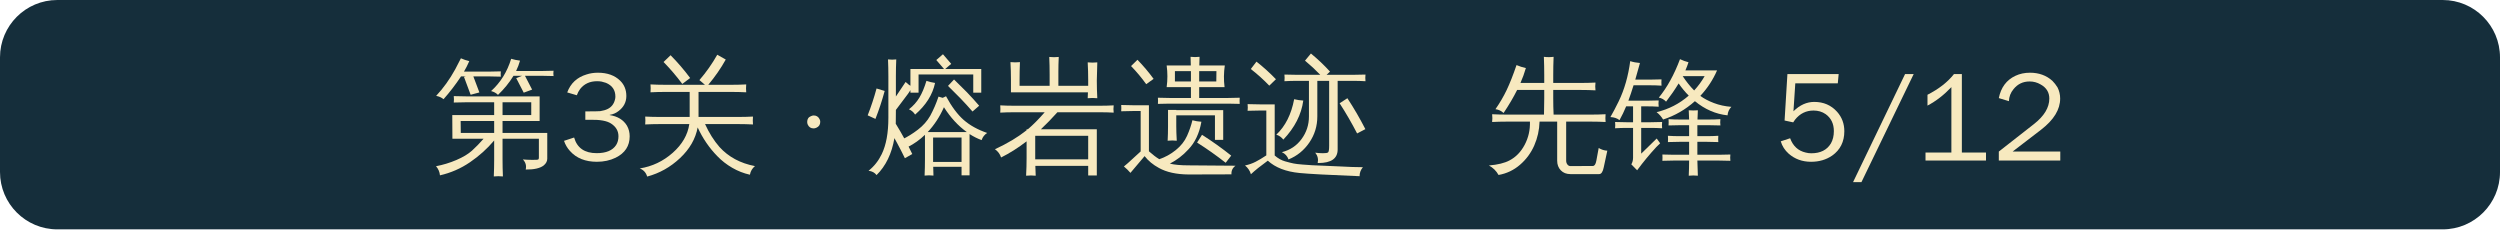
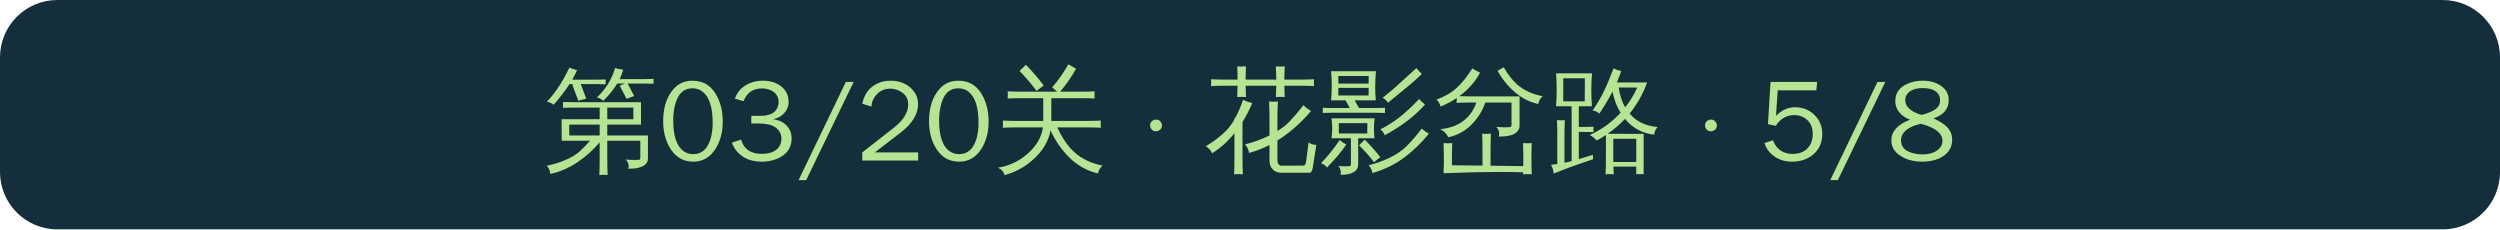
<svg xmlns="http://www.w3.org/2000/svg" width="218" height="20" viewBox="0 0 218 20">
  <rect width="218" height="20" rx="5" fill="#152e3b" />
-   <g fill="#f7e9bf" aria-label="第3关 · 熔岩遗迹   先锋 5/12">
-     <path d="M158 369H498V473H267Q219 473 170 471Q173 497 170 523Q219 521 267 521H867V321H566V224H929V15Q929 -15 901 -39Q857 -74 754 -73Q765 -26 731 9Q762 6 807.5 5.5Q853 5 857.0 9.5Q861 14 861 24V177H566V8Q566 -60 569 -129Q532 -125 495 -129Q498 -60 498 8V163Q414 63 302.0 -13.5Q190 -90 58 -120Q54 -78 26 -46Q111 -30 191.5 4.5Q272 39 318.0 80.5Q364 122 412 177H159ZM498 224V321H226L227 224ZM566 369H799V473H566ZM636 826Q669 816 708 811Q696 768 676 727H886Q933 727 980 729Q977 707 980 686Q933 688 886 688H748L806 576L738 551L677 669L725 688H655Q602 602 529 533Q508 555 473 564Q588 668 636 826ZM228 830Q259 816 296 807Q277 763 253 722H459Q506 722 552 724Q550 702 552 681Q506 683 459 683H329L378 553L307 534L253 679L268 683H229Q164 585 87 498Q64 518 27 525Q115 619 182 741Z" transform="translate(37.7417 14) scale(0.01074219 -0.01074219)" />
-     <path d="M574 197Q574 79 460 23Q392 -10 308 -10Q167 -10 89 78Q57 113 41 160L123 187Q159 60 306 60Q421 60 464 126Q483 156 483 197Q483 262 422 301Q372 333 258 331H214V399Q315 399 335 401Q372 407 394 418Q442 441 455 496Q458 507 458 519Q458 599 381 631L346 641Q329 644 309 644Q222 644 172 581Q155 558 145 530L67 553Q108 664 224 699Q267 713 316 713Q431 713 497 648Q547 599 547 524Q547 450 484 402Q452 377 412 371V369Q509 354 552 283Q574 244 574 197Z" transform="translate(48.7417 14) scale(0.01074219 -0.01074219)" />
-     <path d="M202 296Q144 296 86 293Q89 325 86 357Q144 354 202 354H447V557H246Q187 557 129 554Q132 586 129 618Q187 615 246 615H571L526 653Q609 749 671 859L740 820Q679 711 598 615H789Q848 615 906 618Q903 586 906 554Q848 557 789 557H519V354H844Q903 354 961 357Q958 325 961 293Q903 296 844 296H572Q621 188 689 110Q799 -11 977 -45Q944 -72 936 -115Q860 -98 792.0 -58.5Q724 -19 672 35Q573 136 512 269Q486 130 369.0 20.0Q252 -90 102 -130Q88 -82 42 -64Q193 -40 309.0 62.5Q425 165 444 296ZM387 622Q317 716 235 800L292 855Q378 768 451 670Z" transform="translate(55.3374 14) scale(0.01074219 -0.01074219)" />
-     <path d="M176 314Q176 280 144 266Q133 261 122 261Q88 261 74 293Q70 303 70 314Q70 349 102 361Q113 366 123 366Q155 366 170 337Q176 327 176 314Z" transform="translate(69.63525 14) scale(0.01074219 -0.01074219)" />
-     <path d="M543 -122Q507 -118 471 -122Q474 -56 474 11V209Q412 149 337 111Q323 149 290 172Q353 202 416.5 250.5Q480 299 517 364Q556 436 584 519L618 509L645 522Q713 396 788.0 330.0Q863 264 979 224Q946 203 934 166Q884 184 836 215V-120H771V-51H541Q541 -86 543 -122ZM914 445 860 398Q812 453 762 505L661 606L710 658L814 555Q866 501 914 445ZM486 647Q521 635 556 630Q526 487 394 373Q376 402 344 416Q396 457 428.5 510.5Q461 564 486 647ZM422 551H356V743H629L566 816L620 863L687 785L638 743H931V551H866V699H422ZM771 187H540V-11H771ZM496 231H814Q708 307 628 433Q577 317 496 231ZM81 -118Q59 -88 16 -83Q84 -29 123 52Q177 163 177 347V686Q177 753 174 821Q208 817 241 821Q238 753 238 686V520L317 638Q342 614 372 596Q353 565 338 544L238 411L237 296L238 297Q310 180 371 53L311 19Q281 81 249 140L226 182Q194 -7 81 -118ZM9 367Q50 471 81 585L147 565Q115 447 72 338Z" transform="translate(75.56494 14) scale(0.01074219 -0.01074219)" />
-     <path d="M349 -123Q310 -119 271 -123Q275 -51 275 20V156Q171 76 68 25Q54 67 18 92Q168 161 275 246V254H285Q347 306 422 392H169Q115 392 61 389Q64 418 61 448Q115 445 169 445H874Q928 445 982 448Q978 418 982 389Q928 392 874 392H525Q459 318 391 254H845V-121H775V-43H346Q347 -83 349 -123ZM849 506Q810 510 771 506Q773 530 773 554H148V656Q148 728 144 799Q183 795 221 799Q218 728 218 656V607H462V699Q462 770 459 841Q498 837 536 841Q533 779 533 721V607H775V654Q775 725 771 797Q810 793 849 797L845 649Q845 577 849 506ZM775 201H345V10H775Z" transform="translate(86.56494 14) scale(0.01074219 -0.01074219)" />
-     <path d="M19 400Q21 426 19 451Q66 449 112 449H244V75Q290 34 328 11Q400 35 462.0 85.0Q524 135 553.0 199.5Q582 264 597 327Q633 317 670 315Q645 174 564 90Q498 18 414 -25Q470 -39 566 -39L947 -42Q911 -68 914 -112L566 -113Q418 -112 325 -60Q253 -21 209 36L94 -100Q70 -72 41 -48L73 -21L177 74V402H112Q66 402 19 400ZM222 620Q166 698 99 767L151 818Q222 745 282 663ZM867 -18Q755 70 635 146L675 209Q798 131 912 40ZM470 161Q433 165 396 161Q399 217 399.0 275.5Q399 334 399 411H466V409H847V168H780V367H466Q466 327 466.0 278.0Q466 229 470 161ZM981 510Q979 485 981 460Q934 462 888 462H410Q363 462 317 460Q319 485 317 510Q363 508 410 508H585V596H388Q400 684 388 772H584Q583 807 582 842Q618 838 655 842Q654 807 653 772H860Q847 684 858 596H652V508H888Q935 508 981 510ZM652 726V642H791L792 726ZM455 726V642H585V726Z" transform="translate(97.56494 14) scale(0.01074219 -0.01074219)" />
-     <path d="M173 406H121Q71 406 21 404Q24 431 21 458Q71 456 121 456H241V41Q281 6 325.5 -6.5Q370 -19 395.5 -24.0Q421 -29 467.0 -32.5Q513 -36 545 -38L754 -47Q882 -54 957 -54Q930 -86 930 -127Q552 -112 443 -101Q277 -85 185 -1Q98 -64 48 -111Q35 -68 0 -40Q47 -30 86.0 -10.0Q125 10 173 42ZM197 608Q127 681 47 743L93 803Q177 737 251 660ZM910 220Q845 346 768 465L831 506Q911 384 977 255ZM254 210Q364 313 399 498Q436 489 473 487Q450 316 311 170Q289 199 254 210ZM683 120V647H587V358Q587 241 522.0 146.0Q457 51 353 9Q339 50 299 68Q399 93 459.0 174.5Q519 256 519 358V647H420Q370 647 320 644Q323 671 320 698Q370 696 420 696H611Q552 757 487 811L535 869Q618 801 690 722L662 696H878Q928 696 978 698Q975 671 978 644Q928 647 878 647H752V90Q752 -20 596 -20H590Q600 27 570 64Q596 60 631.0 59.5Q666 59 674.5 66.5Q683 74 683 120Z" transform="translate(108.5649 14) scale(0.01074219 -0.01074219)" />
-     <path d="M696 -110Q648 -110 618.5 -79.5Q589 -49 589 -1V316H446Q443 214 403.0 122.5Q363 31 287.0 -34.5Q211 -100 113 -117Q85 -67 35 -40Q142 -31 202 1Q279 41 325.0 127.5Q371 214 368 316H178Q120 316 61 313Q65 344 61 376Q120 373 178 373H482Q484 438 484 504V573H264Q219 483 154 386Q126 412 88 417Q141 493 179.0 572.5Q217 652 259 775Q296 759 335 751Q317 689 291 630H484V695Q484 768 481 842Q521 837 560 842Q557 768 557 695V630H783Q841 630 900 633Q896 602 900 570Q841 573 783 573H557V504Q557 438 560 373H866Q924 373 982 376Q979 344 982 313Q924 316 866 316H662V-1Q662 -19 672.0 -32.0Q682 -45 697 -45L879 -44Q899 -44 907 -1L926 102Q959 82 996 80L967 -55Q956 -110 930 -110Z" transform="translate(129.4585 14) scale(0.01074219 -0.01074219)" />
-     <path d="M707 -123Q670 -119 633 -123Q636 -61 636 0H512Q465 0 419 -2Q421 24 419 49Q465 47 512 47H636V152H558Q511 152 464 150Q466 175 464 201Q511 198 558 198H636V287H562Q515 287 469 285Q471 310 469 336Q515 333 562 333H636Q635 371 633 408Q670 405 707 408Q705 371 704 333H796Q843 333 890 336Q887 310 890 285Q843 287 796 287H703V198H780Q827 198 873 201Q871 175 873 150Q827 152 780 152H703V47H877Q924 47 971 49Q968 24 971 -2Q924 0 877 0H703Q704 -61 707 -123ZM390 511Q491 634 562 823Q595 807 631 798Q620 764 606 732H863Q813 617 727 525Q771 492 836.5 467.0Q902 442 979 436Q951 407 948 367Q805 382 683 482Q569 380 425 333Q404 368 372 393Q519 428 633 527Q589 571 551 626Q506 552 449 478Q425 504 390 511ZM677 569Q726 622 762 685H584Q629 617 677 569ZM158 807Q195 795 237 792Q219 724 199 657H320Q366 657 412 659Q410 634 412 608Q366 611 320 611H185Q163 540 143 486H296Q343 486 389 488Q386 463 389 437Q343 440 296 440H247V311H324Q371 311 417 313Q414 288 417 262Q371 265 324 265H247V56L373 179L401 140Q385 126 370 110Q287 20 214 -79L167 -31Q181 -6 181 22V265H128Q82 265 35 262Q38 288 35 313Q82 311 128 311H181V440H125Q101 382 71 328Q42 351 -3 353Q28 406 65 482Q134 625 158 807Z" transform="translate(140.4585 14) scale(0.01074219 -0.01074219)" />
-     <path d="M565 238Q565 110 466 40Q393 -10 295 -10Q188 -10 113 56Q66 98 49 156L125 181Q160 86 251 65Q273 59 297 59Q408 59 456 139Q480 181 480 239Q480 329 413 377Q371 406 315 406Q224 406 165 332Q157 322 150 310L80 325L103 702H519L512 627H167L152 400Q229 476 321 476Q434 476 506 396Q565 330 565 238Z" transform="translate(154.7563 14) scale(0.01074219 -0.01074219)" />
-     <path d="M514 702 90 -175H22L444 702Z" transform="translate(161.3521 14) scale(0.01074219 -0.01074219)" />
-     <path d="M569 0H78V65H288V596Q197 500 94 446V534Q233 605 309 702H373V65H569Z" transform="translate(167.0669 14) scale(0.01074219 -0.01074219)" />
-     <path d="M558 0H59V73L344 296Q469 394 469 503Q469 579 398 618Q357 642 309 642Q228 642 178 579Q143 537 141 482L59 507Q85 637 194 688Q247 713 312 713Q421 713 494 647L516 622L536 593Q557 551 557 503Q557 370 403 251L171 73H558Z" transform="translate(173.6626 14) scale(0.01074219 -0.01074219)" />
+   <g fill="#b5e493" aria-label="第03/20关 · 花影岔路 · 5/8">
+     <path d="M158 369H498V473H267Q219 473 170 471Q173 497 170 523Q219 521 267 521H867V321H566V224H929V15Q929 -15 901 -39Q857 -74 754 -73Q765 -26 731 9Q762 6 807.5 5.5Q853 5 857.0 9.5Q861 14 861 24V177H566V8Q566 -60 569 -129Q532 -125 495 -129Q498 -60 498 8V163Q414 63 302.0 -13.5Q190 -90 58 -120Q54 -78 26 -46Q111 -30 191.5 4.5Q272 39 318.0 80.5Q364 122 412 177H159ZM498 224V321H226L227 224ZM566 369H799V473H566ZM636 826Q669 816 708 811Q696 768 676 727H886Q933 727 980 729Q977 707 980 686Q933 688 886 688H748L806 576L738 551L677 669L725 688H655Q602 602 529 533Q508 555 473 564Q588 668 636 826ZM228 830Q259 816 296 807Q277 763 253 722H459Q506 722 552 724Q550 702 552 681Q506 683 459 683H329L378 553L307 534L253 679L268 683H229Q164 585 87 498Q64 518 27 525Q115 619 182 741Z" transform="translate(47.42773 14) scale(0.00976562 -0.00976562)" />
+     <path d="M573 348Q573 206 507 102Q434 -10 310 -10Q164 -10 90 133Q41 228 41 350Q41 510 112 611Q182 713 302 713Q458 713 529 560Q573 468 573 348ZM483 336Q483 537 400 609L376 627Q343 645 302 645Q176 645 142 473Q131 420 131 356Q131 162 214 91Q254 57 310 57Q428 57 468 207Q483 266 483 336Z" transform="translate(57.42773 14) scale(0.00976562 -0.00976562)" />
+     <path d="M574 197Q574 79 460 23Q392 -10 308 -10Q167 -10 89 78Q57 113 41 160L123 187Q159 60 306 60Q421 60 464 126Q483 156 483 197Q483 262 422 301Q372 333 258 331H214V399Q315 399 335 401Q372 407 394 418Q442 441 455 496Q458 507 458 519Q458 599 381 631L346 641Q329 644 309 644Q222 644 172 581Q155 558 145 530L67 553Q108 664 224 699Q267 713 316 713Q431 713 497 648Q547 599 547 524Q547 450 484 402Q452 377 412 371V369Q509 354 552 283Q574 244 574 197Z" transform="translate(63.42383 14) scale(0.00976562 -0.00976562)" />
+     <path d="M514 702 90 -175H22L444 702Z" transform="translate(69.41992 14) scale(0.00976562 -0.00976562)" />
+     <path d="M558 0H59V73L344 296Q469 394 469 503Q469 579 398 618Q357 642 309 642Q228 642 178 579Q143 537 141 482L59 507Q85 637 194 688Q247 713 312 713Q421 713 494 647L516 622L536 593Q557 551 557 503Q557 370 403 251L171 73H558Z" transform="translate(74.61523 14) scale(0.00976562 -0.00976562)" />
+     <path d="M573 348Q573 206 507 102Q434 -10 310 -10Q164 -10 90 133Q41 228 41 350Q41 510 112 611Q182 713 302 713Q458 713 529 560Q573 468 573 348ZM483 336Q483 537 400 609L376 627Q343 645 302 645Q176 645 142 473Q131 420 131 356Q131 162 214 91Q254 57 310 57Q428 57 468 207Q483 266 483 336Z" transform="translate(80.61133 14) scale(0.00976562 -0.00976562)" />
+     <path d="M202 296Q144 296 86 293Q89 325 86 357Q144 354 202 354H447V557H246Q187 557 129 554Q132 586 129 618Q187 615 246 615H571L526 653Q609 749 671 859L740 820Q679 711 598 615H789Q848 615 906 618Q903 586 906 554Q848 557 789 557H519V354H844Q903 354 961 357Q958 325 961 293Q903 296 844 296H572Q621 188 689 110Q799 -11 977 -45Q944 -72 936 -115Q860 -98 792.0 -58.5Q724 -19 672 35Q573 136 512 269Q486 130 369.0 20.0Q252 -90 102 -130Q88 -82 42 -64Q193 -40 309.0 62.5Q425 165 444 296ZM387 622Q317 716 235 800L292 855Q378 768 451 670Z" transform="translate(86.60742 14) scale(0.00976562 -0.00976562)" />
+     <path d="M176 314Q176 280 144 266Q133 261 122 261Q88 261 74 293Q70 303 70 314Q70 349 102 361Q113 366 123 366Q155 366 170 337Q176 327 176 314Z" transform="translate(99.60547 14) scale(0.00976562 -0.00976562)" />
+     <path d="M655 -1Q655 -19 665.0 -32.5Q675 -46 690 -46L884 -45Q895 -45 899.0 -39.5Q903 -34 905.0 -30.5Q907 -27 908.5 -19.5Q910 -12 911 -8L933 162Q964 140 1002 140L970 -68Q966 -90 954 -104Q947 -109 937 -109H689Q642 -109 613.0 -79.0Q584 -49 584 -1V139Q496 93 401 68Q396 112 365 144Q483 174 584 224V383Q584 455 580 527Q620 523 659 527Q655 455 655 383V264Q715 301 750 336Q824 411 886 494Q918 464 955 442Q816 279 655 179ZM346 -123Q307 -119 268 -123Q271 -50 271 22V244Q181 133 72 65Q53 106 15 128Q90 171 159 231Q231 293 271 367V380H278Q324 468 348 542Q388 523 430 513Q393 424 343 345V22Q343 -50 346 -123ZM720 567Q681 571 641 567Q644 618 645 668H371Q372 617 374 567Q335 571 296 567Q298 618 299 668H173Q117 668 62 665Q65 695 62 726Q117 723 173 723H299Q299 782 296 841Q335 837 374 841Q371 781 371 723H645Q644 782 641 841Q681 837 720 841Q717 781 716 723H870Q926 723 982 726Q979 695 982 665Q926 668 870 668H717Q717 617 720 567Z" transform="translate(104.9961 14) scale(0.00976562 -0.00976562)" />
+     <path d="M919 285Q949 259 983 240Q893 127 775 36Q649 -62 479 -112Q473 -72 446 -42Q542 -18 632.5 25.0Q723 68 785 129Q857 202 919 285ZM896 549Q920 522 949 501Q814 347 589 226Q578 258 550 278Q647 328 725.0 390.0Q803 452 896 549ZM872 826Q893 797 921 774Q872 726 820 682L618 516Q601 545 570 560L673 645ZM493 -14Q432 66 360 136L410 187Q485 113 550 30ZM187 183Q214 160 246 143Q178 44 73 -62Q53 -34 20 -24Q105 64 187 183ZM287 -25V199H114Q126 288 114 377H499Q487 288 498 199H352V-39Q349 -76 323 -96Q279 -129 195 -127Q204 -83 175 -48Q229 -55 279 -49Q287 -46 287 -25ZM592 471Q590 448 592 425Q549 427 506 427H121Q78 427 35 425Q37 448 35 471Q78 469 121 469H277L239 538H110Q122 668 110 798H511Q498 668 509 538H321L359 469H506Q549 469 592 471ZM179 334V242H433L434 334ZM175 755V687H445L446 755ZM175 649V581H445V649Z" transform="translate(114.9961 14) scale(0.00976562 -0.00976562)" />
+     <path d="M878 -123Q839 -119 800 -123Q800 -114 801 -105Q743 -102 565.0 -102.0Q387 -102 90 -113L93 -27V11Q93 84 90 156Q129 152 168 156Q165 84 165 11V-42L438 -45V95Q438 168 435 240Q474 236 513 240Q510 168 510 95V-46L802 -50Q803 -19 803.0 32.5Q803 84 800 156Q839 152 878 156Q875 89 875.0 19.5Q875 -50 878 -123ZM697 321V518H463Q425 406 338.5 319.5Q252 233 133 208Q109 256 61 280Q201 295 283 367Q352 427 383 518H318Q262 518 206 515Q209 538 208 558Q140 513 63 482Q55 519 27 544Q137 584 209.5 651.0Q282 718 347 823Q380 801 416 785Q351 662 231 575Q275 573 318 573H769V309Q769 276 739 250Q694 213 584 214Q595 264 561 301Q592 297 639.0 297.0Q686 297 691.5 301.5Q697 306 697 321ZM976 574Q943 547 936 505Q820 530 727.0 610.5Q634 691 572 802L628 833Q680 740 749 678Q838 601 976 574Z" transform="translate(124.9961 14) scale(0.00976562 -0.00976562)" />
+     <path d="M728 420Q813 315 978 299Q950 271 947 231Q791 247 686 372Q616 297 532 239L853 238V-121H787V-54H583Q584 -88 586 -123Q549 -119 513 -123Q516 -56 516 12V228Q476 201 434 179Q407 209 372 228Q530 300 647 427Q595 511 575 615Q551 569 515 509L458 419Q432 443 397 447Q453 527 494.5 611.0Q536 695 584 823Q617 807 653 799Q635 746 614 697H884Q829 545 728 420ZM787 194H582V-13H787ZM630 652Q645 550 688 475Q753 557 796 652ZM49 -116Q46 -69 25 -38Q53 -35 82 -31V228Q82 294 79 361Q114 357 149 361Q146 294 146 228V-20Q174 -14 210 -5V485H71Q82 632 71 779H392Q380 633 391 485H274V300Q366 300 406 302Q403 278 406 254Q383 255 274 256V13Q330 29 400 51L401 12Q239 -43 171.0 -68.5Q103 -94 49 -116ZM135 735V529H327L328 735Z" transform="translate(134.9961 14) scale(0.00976562 -0.00976562)" />
+     <path d="M176 314Q176 280 144 266Q133 261 122 261Q88 261 74 293Q70 303 70 314Q70 349 102 361Q113 366 123 366Q155 366 170 337Q176 327 176 314Z" transform="translate(147.9941 14) scale(0.00976562 -0.00976562)" />
+     <path d="M565 238Q565 110 466 40Q393 -10 295 -10Q188 -10 113 56Q66 98 49 156L125 181Q160 86 251 65Q273 59 297 59Q408 59 456 139Q480 181 480 239Q480 329 413 377Q371 406 315 406Q224 406 165 332Q157 322 150 310L80 325L103 702H519L512 627H167L152 400Q229 476 321 476Q434 476 506 396Q565 330 565 238Z" transform="translate(153.3848 14) scale(0.00976562 -0.00976562)" />
+     <path d="M514 702 90 -175H22L444 702Z" transform="translate(159.3809 14) scale(0.00976562 -0.00976562)" />
+     <path d="M579 188Q579 69 456 16Q391 -10 311 -10Q197 -10 116 43Q36 95 36 180Q36 301 203 365Q115 397 83 470Q71 499 71 531Q71 640 183 687Q243 713 314 713Q427 713 495 655Q548 610 548 539Q548 422 412 377Q517 329 552 276Q579 238 579 188ZM471 535Q471 625 366 643Q342 647 315 647Q230 647 186 604Q160 578 160 540Q160 468 255 426Q281 414 309 408Q413 436 446 473Q471 500 471 535ZM492 175Q492 278 300 328Q175 301 136 234Q122 210 122 181Q122 91 233 65Q269 55 311 55Q403 55 456 99Q492 130 492 175Z" transform="translate(164.5762 14) scale(0.00976562 -0.00976562)" />
  </g>
</svg>
